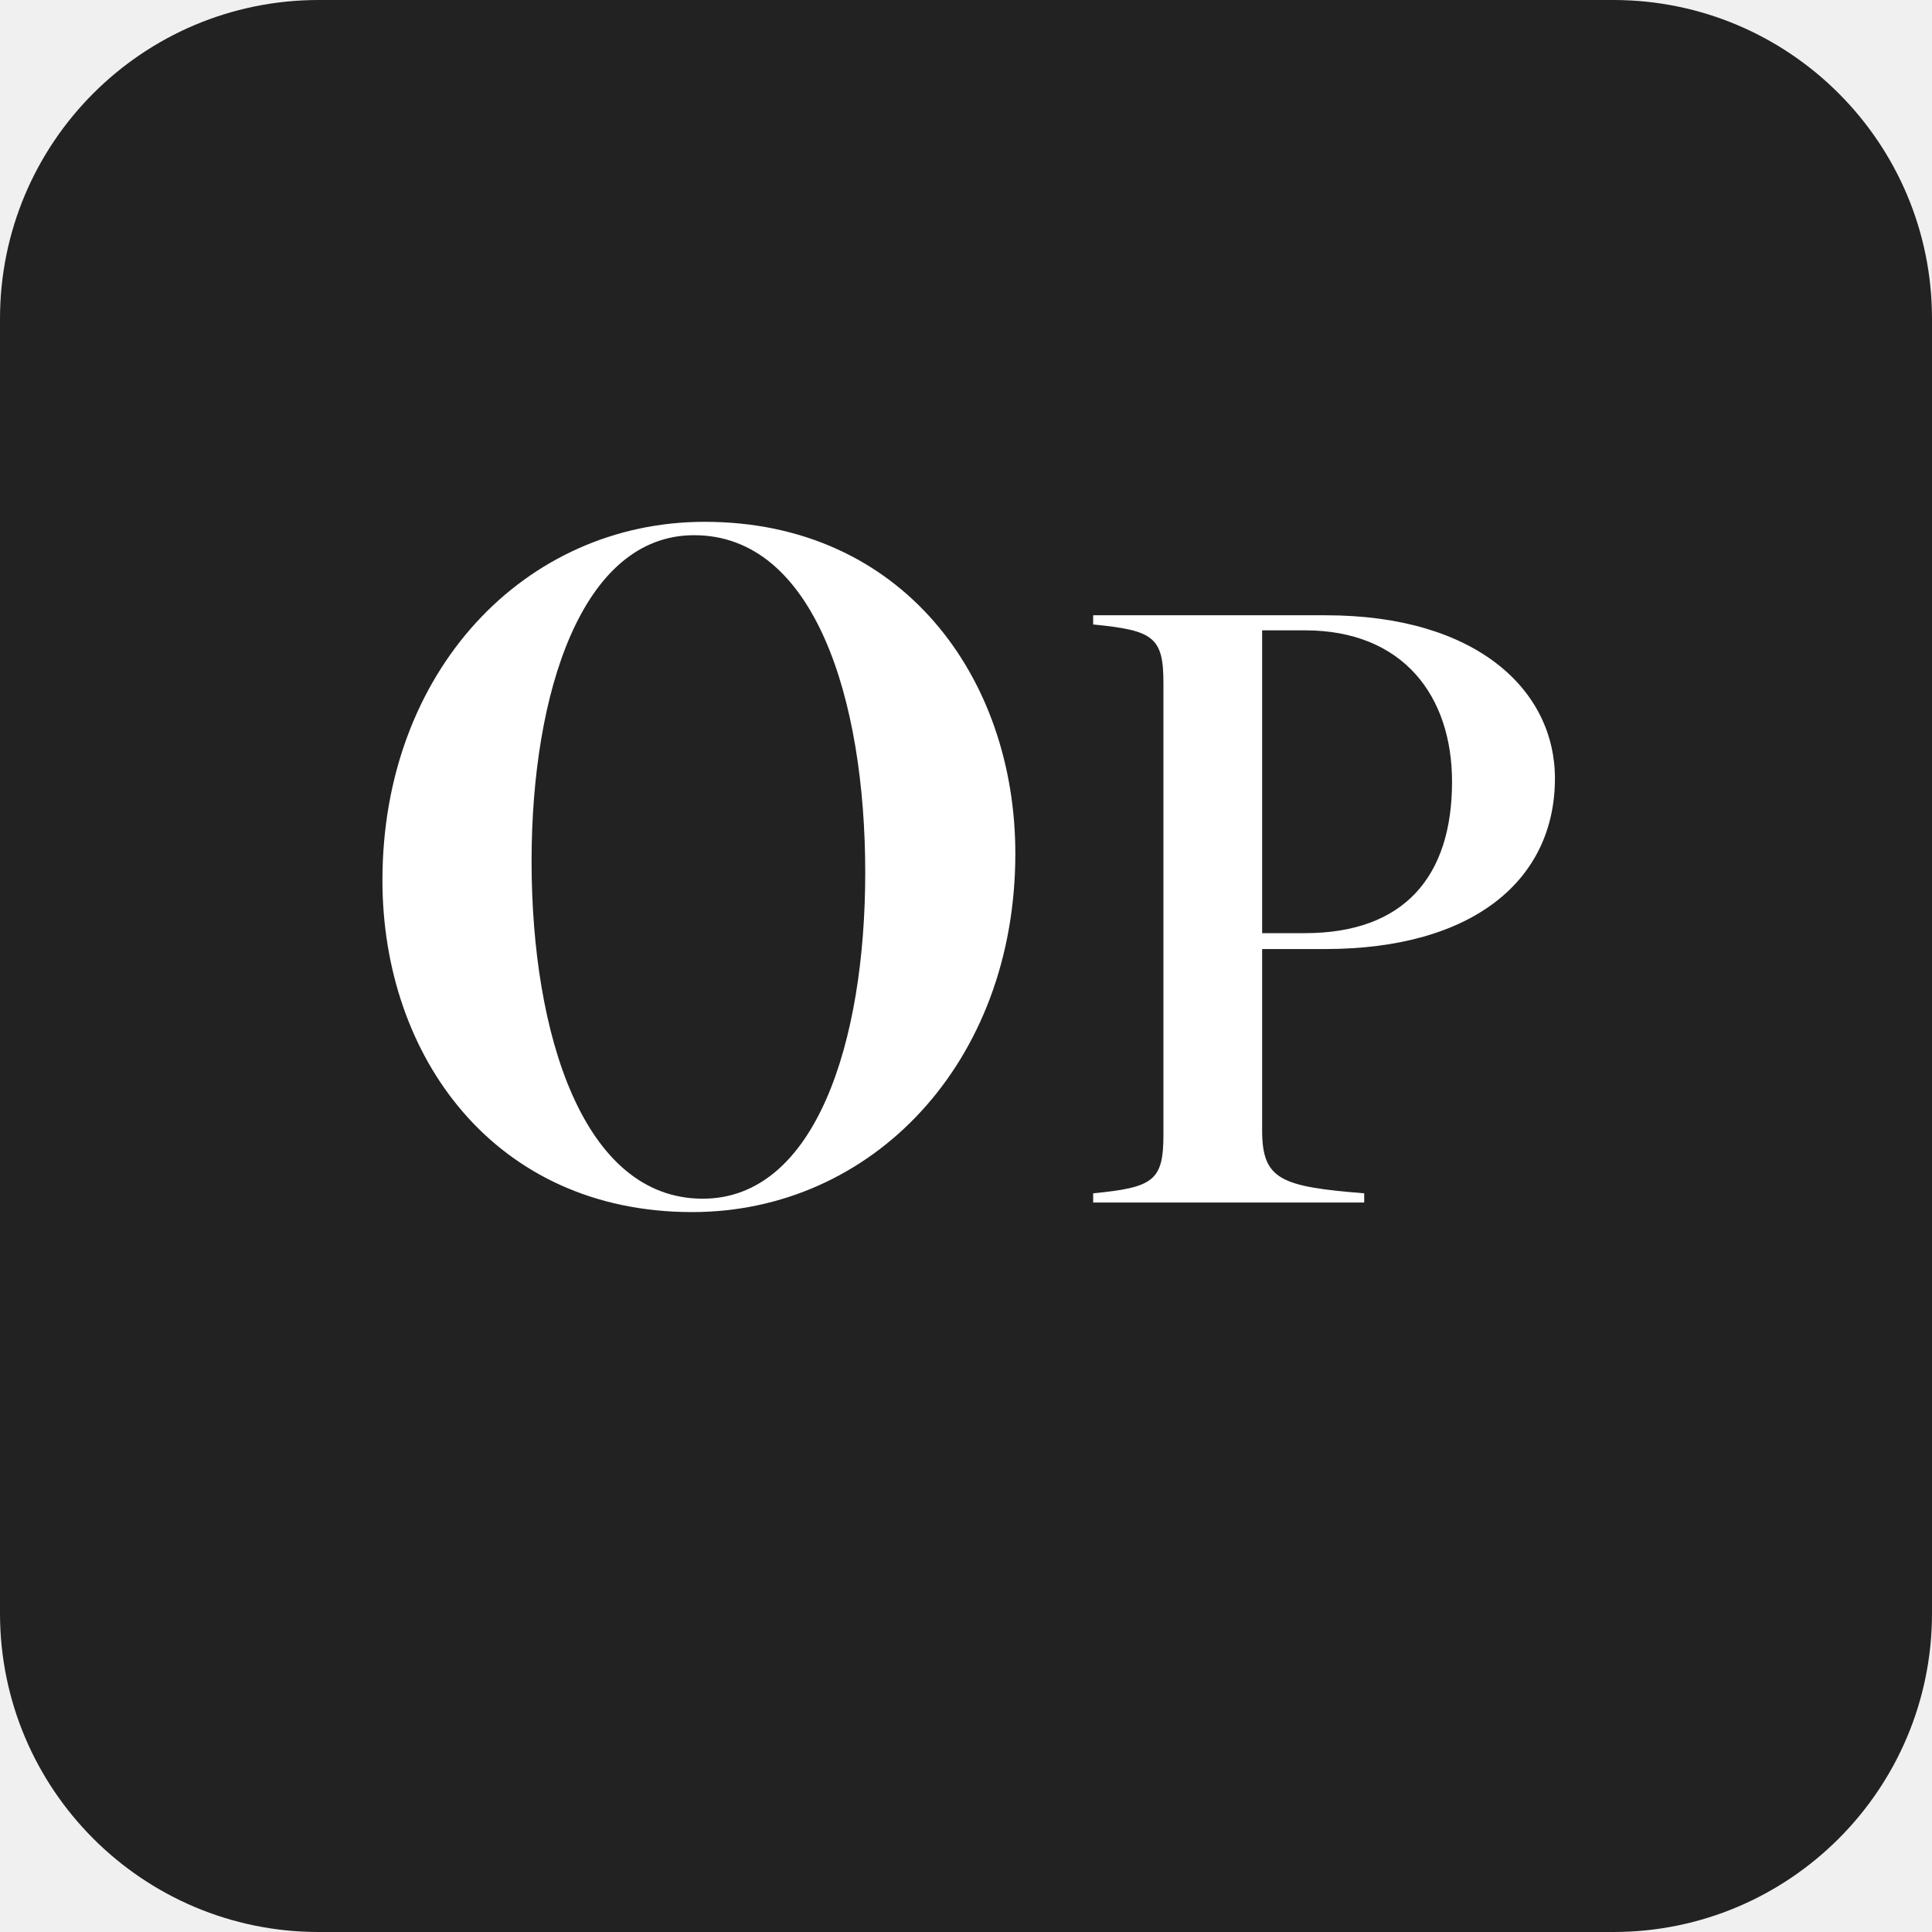
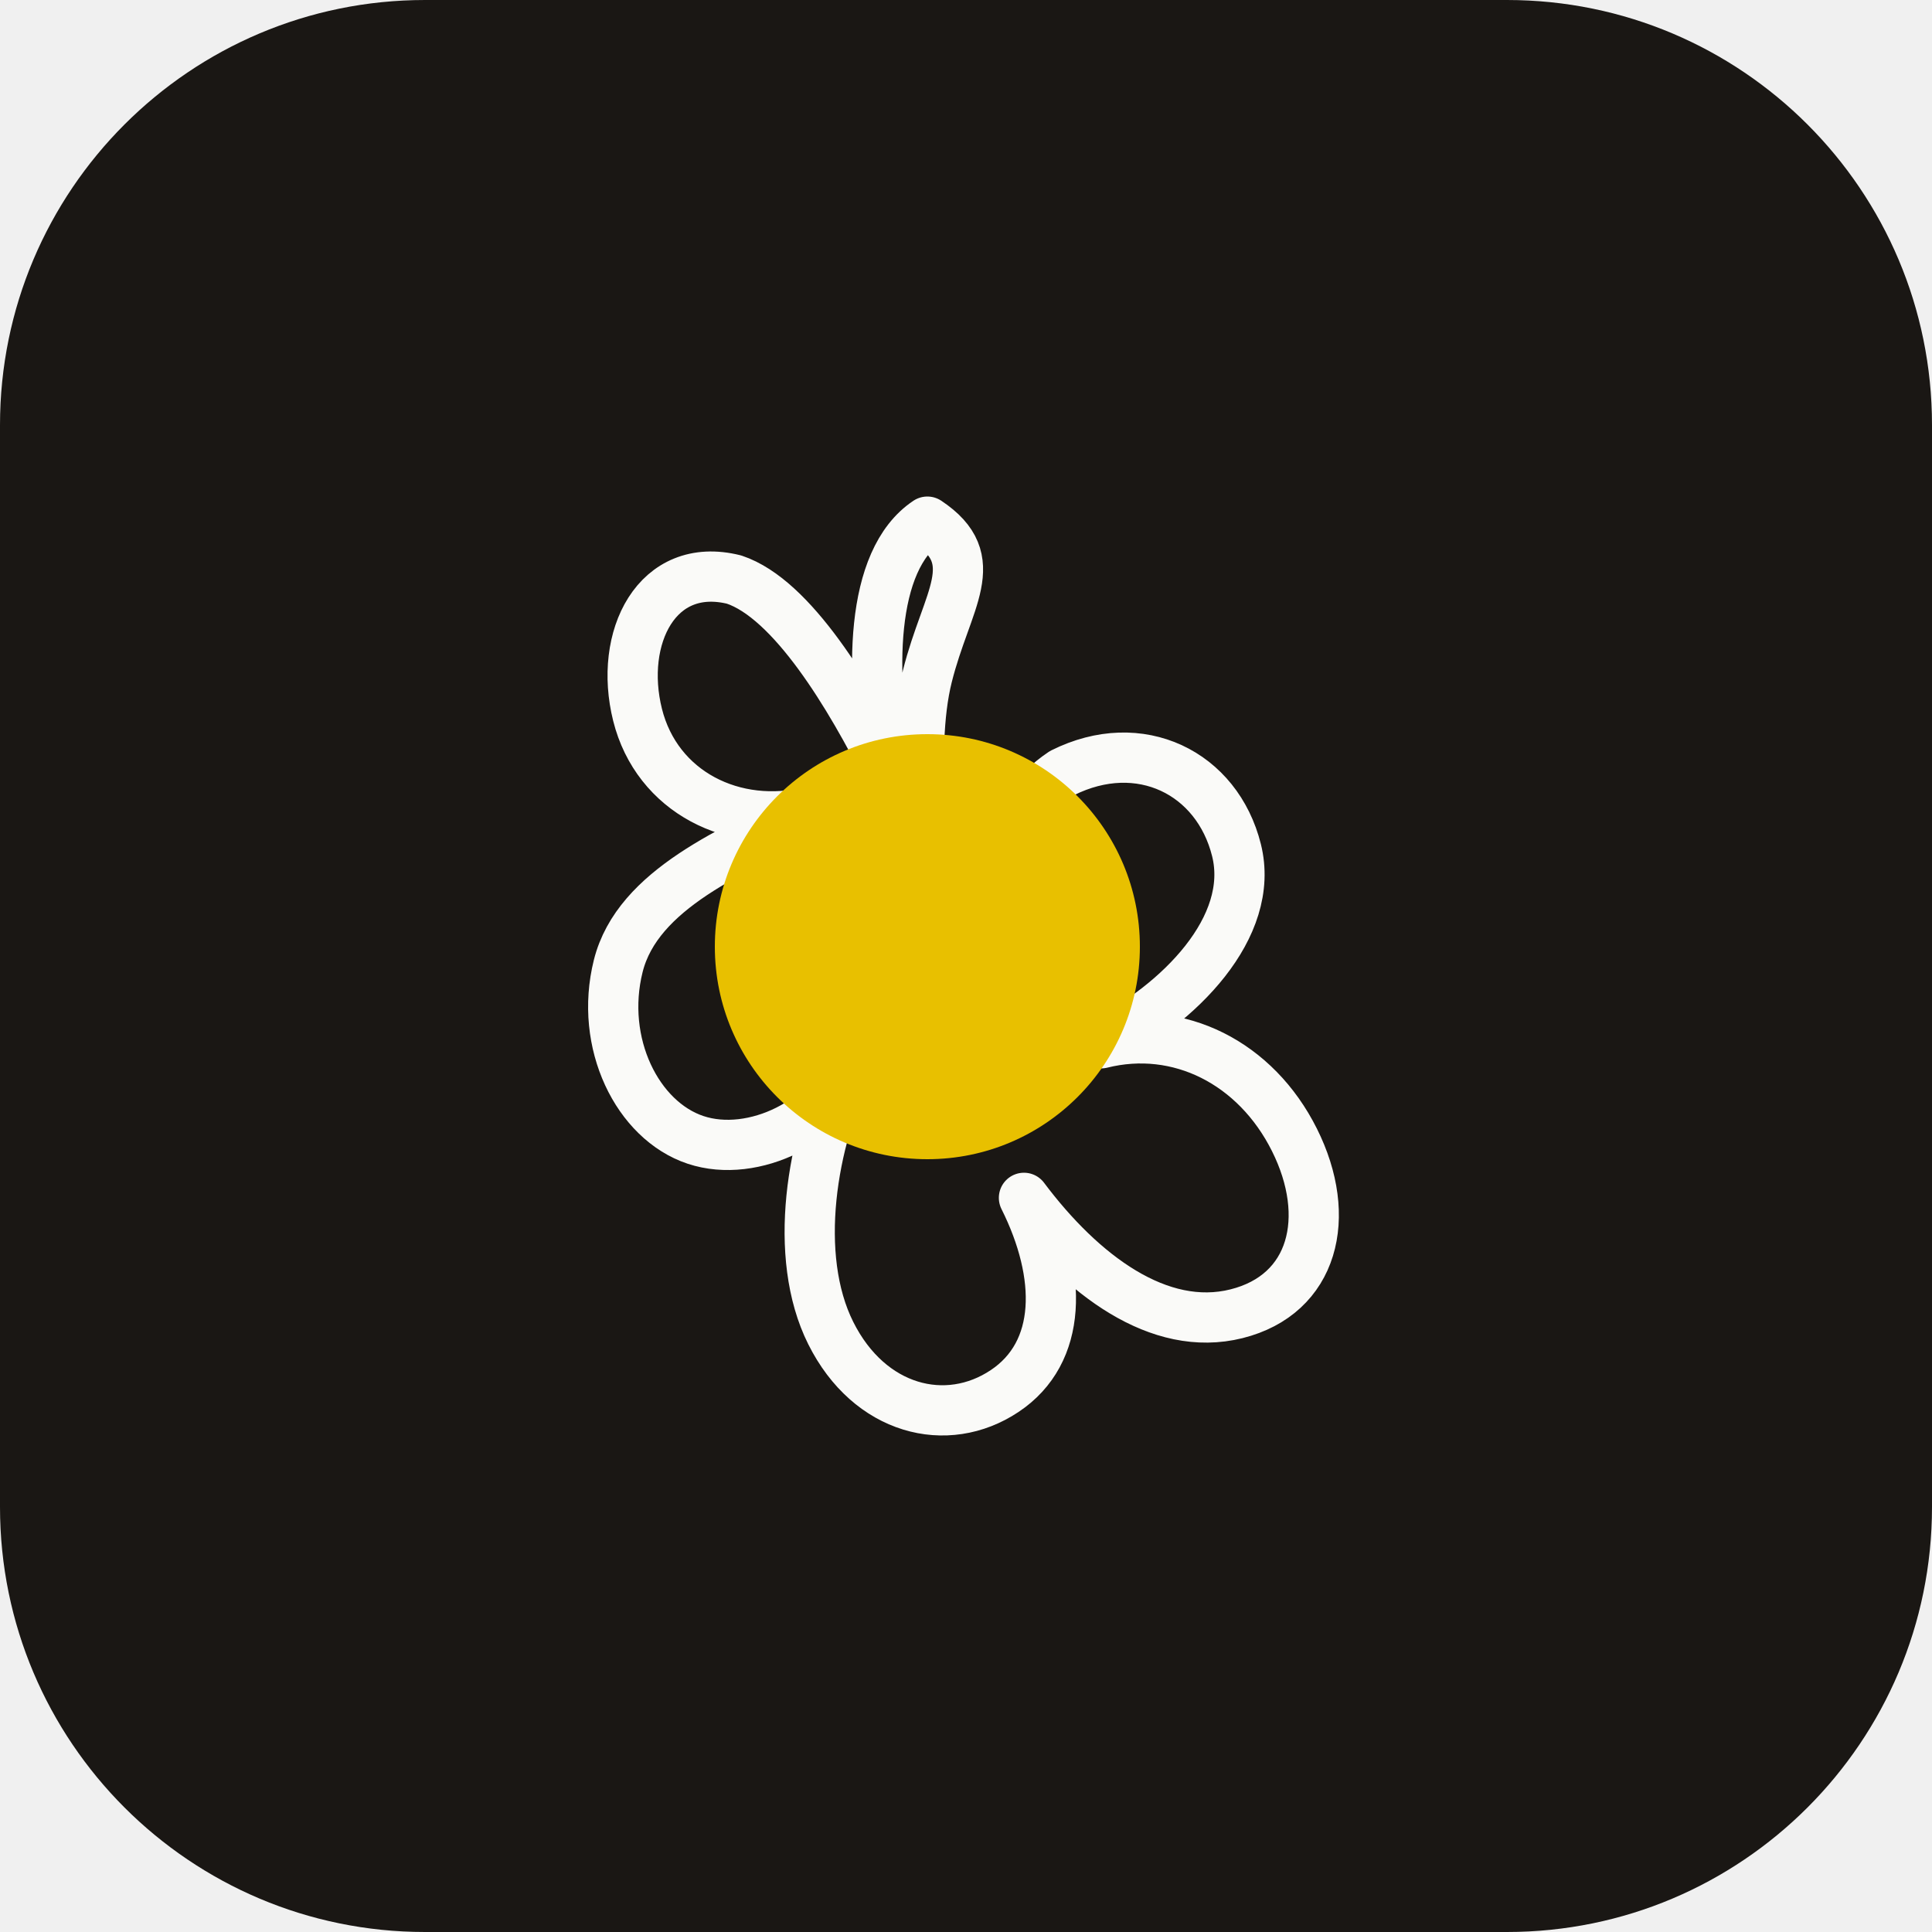
- <svg xmlns="http://www.w3.org/2000/svg" width="32" height="32" viewBox="0 0 194 194" fill="none">
-   <rect width="194" height="194" rx="32" fill="#222222" />
-   <path d="M109.769 61.782H133.121C148.325 61.782 156.137 69.342 156.137 78.162C156.137 88.326 147.989 95.298 133.037 95.298H126.737V113.526C126.737 118.482 128.669 119.154 136.985 119.826V120.75H109.769V119.826C115.817 119.238 116.825 118.566 116.825 113.946V68.586C116.825 63.966 115.817 63.294 109.769 62.706V61.782ZM126.737 63.294V93.702H131.021C141.017 93.702 145.805 87.99 145.805 78.498C145.805 69.93 140.933 63.294 131.021 63.294H126.737Z" fill="white" />
-   <path d="M70.754 52.398C90.626 52.398 101.954 68.046 101.954 85.71C101.954 106.734 87.554 121.71 69.506 121.71C49.634 121.71 38.402 106.062 38.402 88.398C38.402 67.374 52.706 52.398 70.754 52.398ZM69.698 53.742C58.466 53.742 53.378 69.486 53.378 86.478C53.378 103.854 58.562 120.366 70.562 120.366C81.89 120.366 86.882 104.622 86.882 87.63C86.882 70.254 81.794 53.742 69.698 53.742Z" fill="white" />
+ <svg xmlns="http://www.w3.org/2000/svg" width="100" height="100" viewBox="0 0 100 100" fill="none">
+   <rect width="100" height="100" rx="22" fill="#1A1714" />
+   <g transform="translate(-2 9)">
+     <path d="M 50 40 C 50 36, 49 30, 50 26 C 51 22, 53 20, 50 18 C 47 20, 47 26, 48 31 C 46 27, 43 22, 40 21 C 36 20, 34 24, 35 28 C 36 32, 40 34, 44 33 C 40 35, 35 37, 34 41 C 33 45, 35 49, 38 50 C 41 51, 45 49, 46 46 C 44 50, 43 56, 45 60 C 47 64, 51 65, 54 63 C 57 61, 57 57, 55 53 C 58 57, 62 60, 66 59 C 70 58, 71 54, 69 50 C 67 46, 63 44, 59 45 C 63 43, 67 39, 66 35 C 65 31, 61 29, 57 31 C 54 33, 53 37, 54 40" stroke="#FAFAF8" stroke-width="2.6" stroke-linecap="round" stroke-linejoin="round" fill="none" />
+     <circle cx="50" cy="40" r="11" fill="#E8C000" />
+   </g>
</svg>
